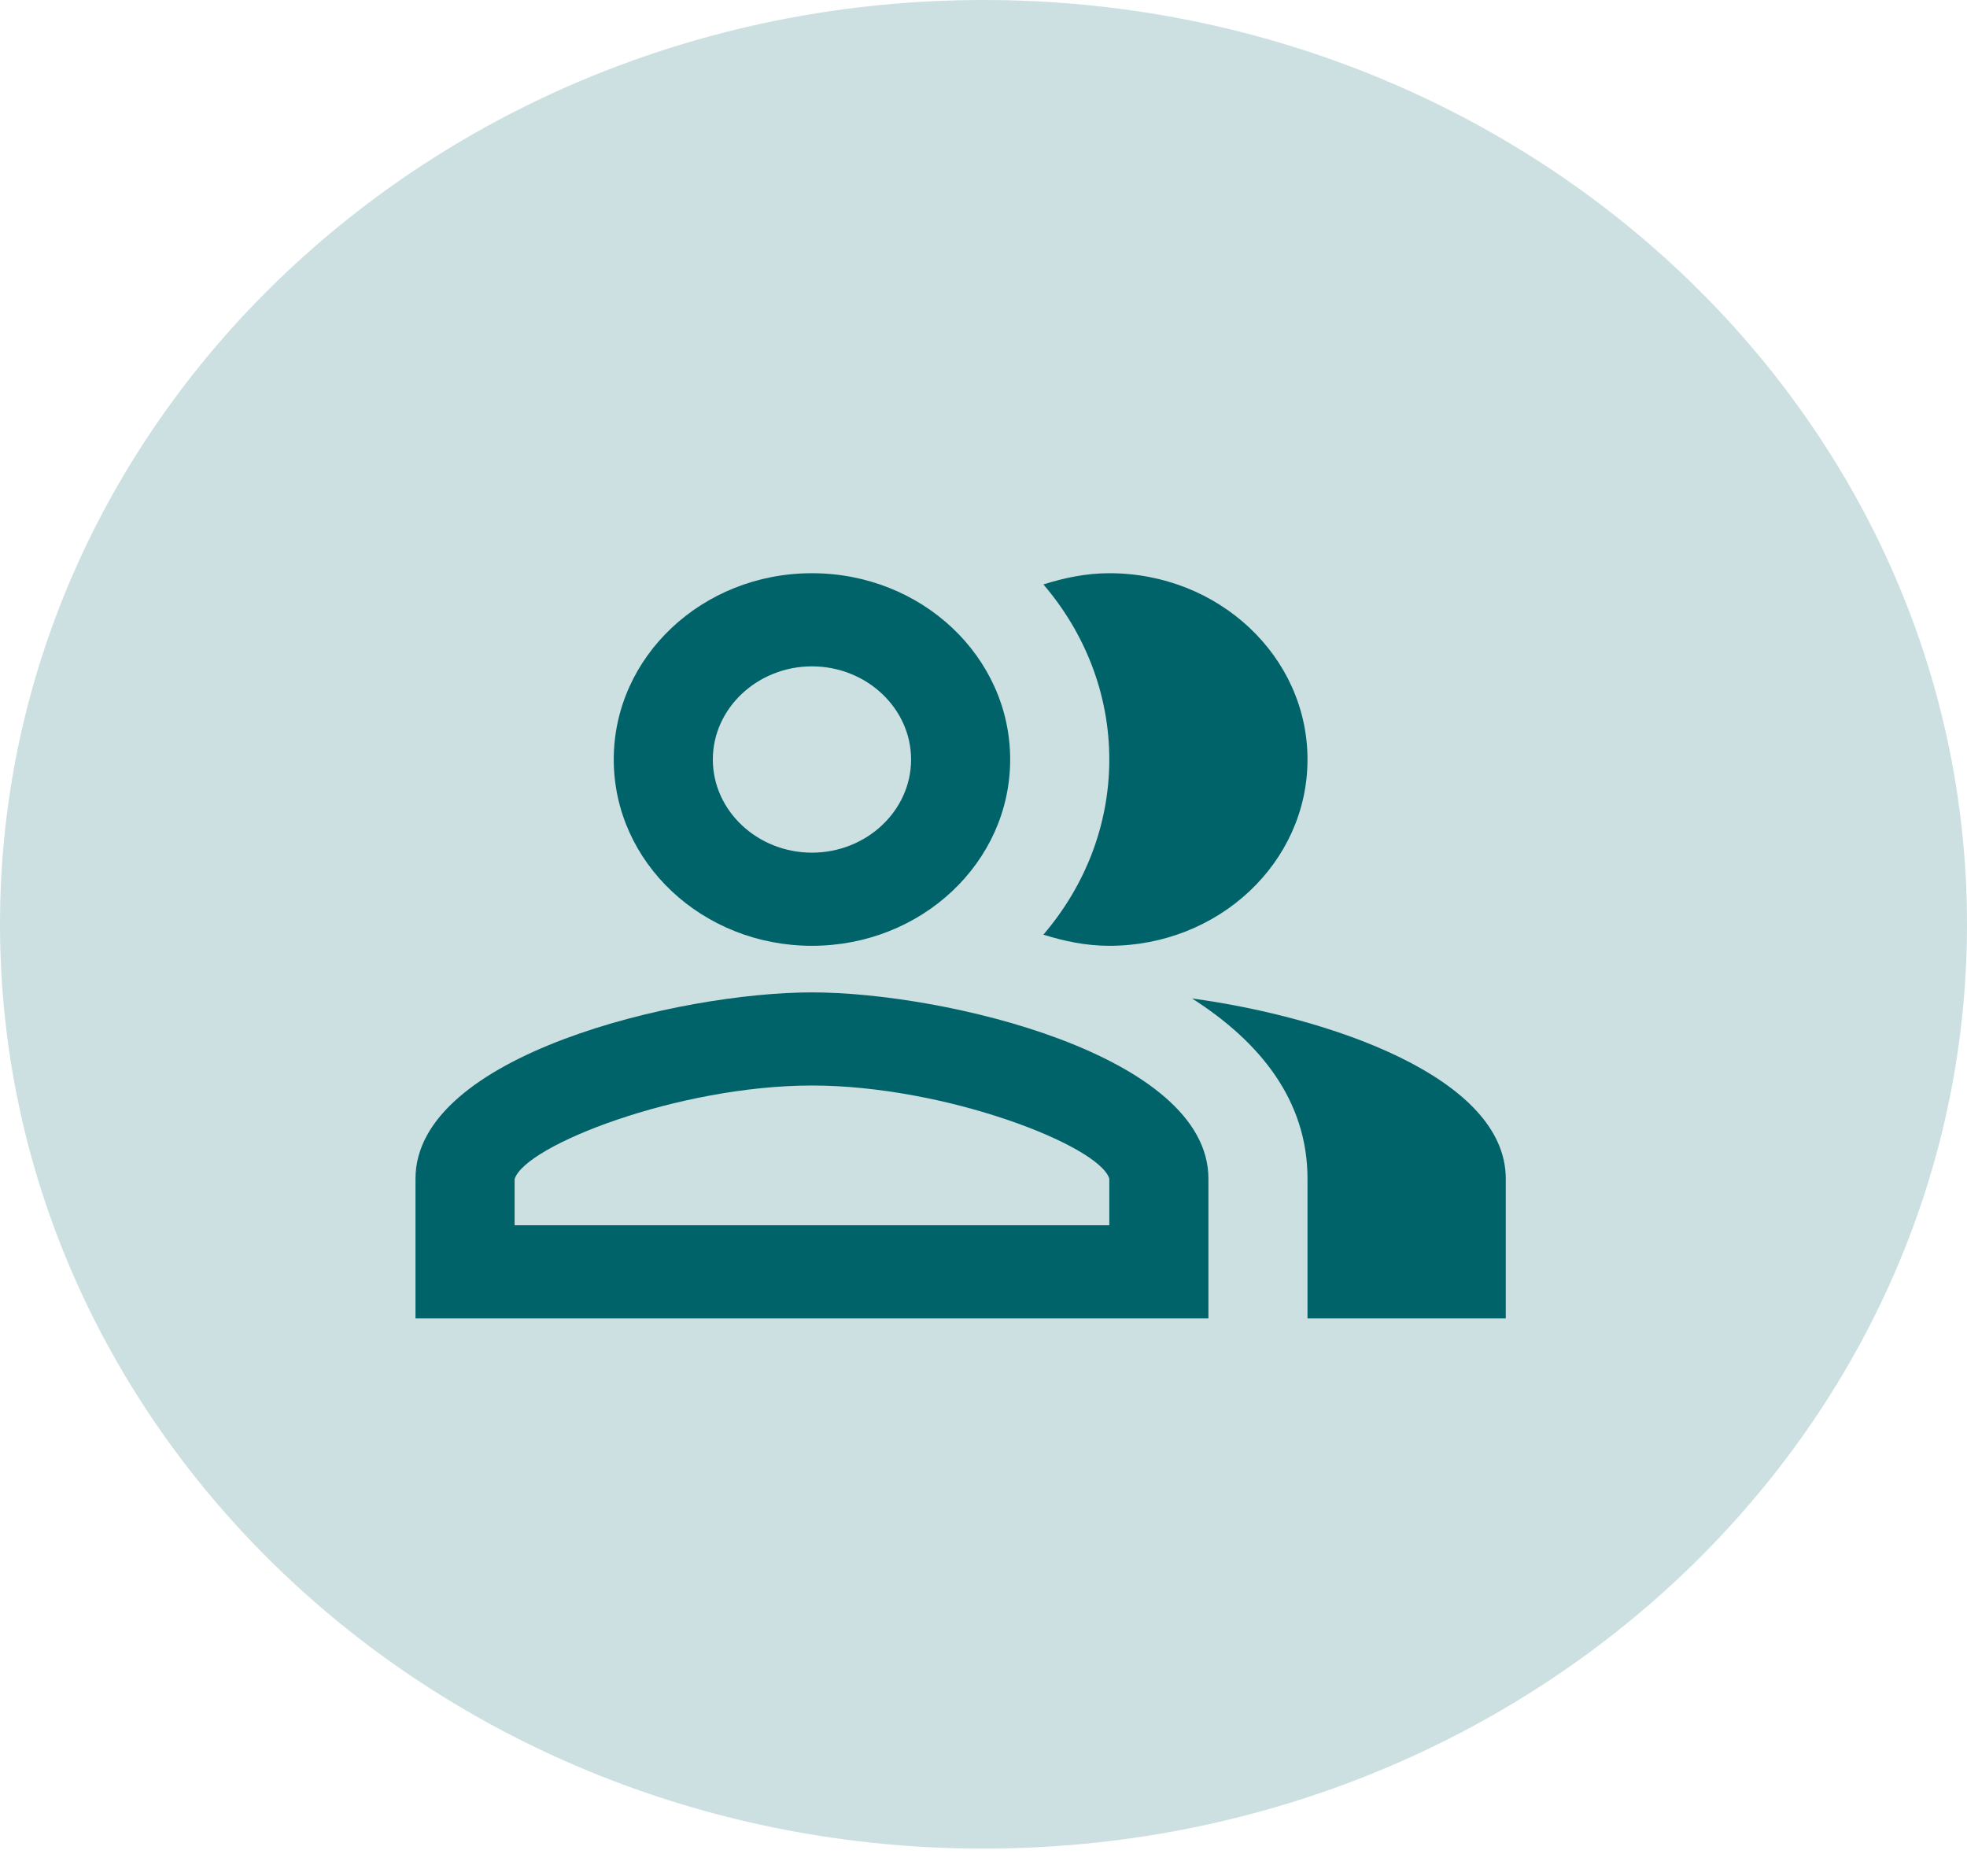
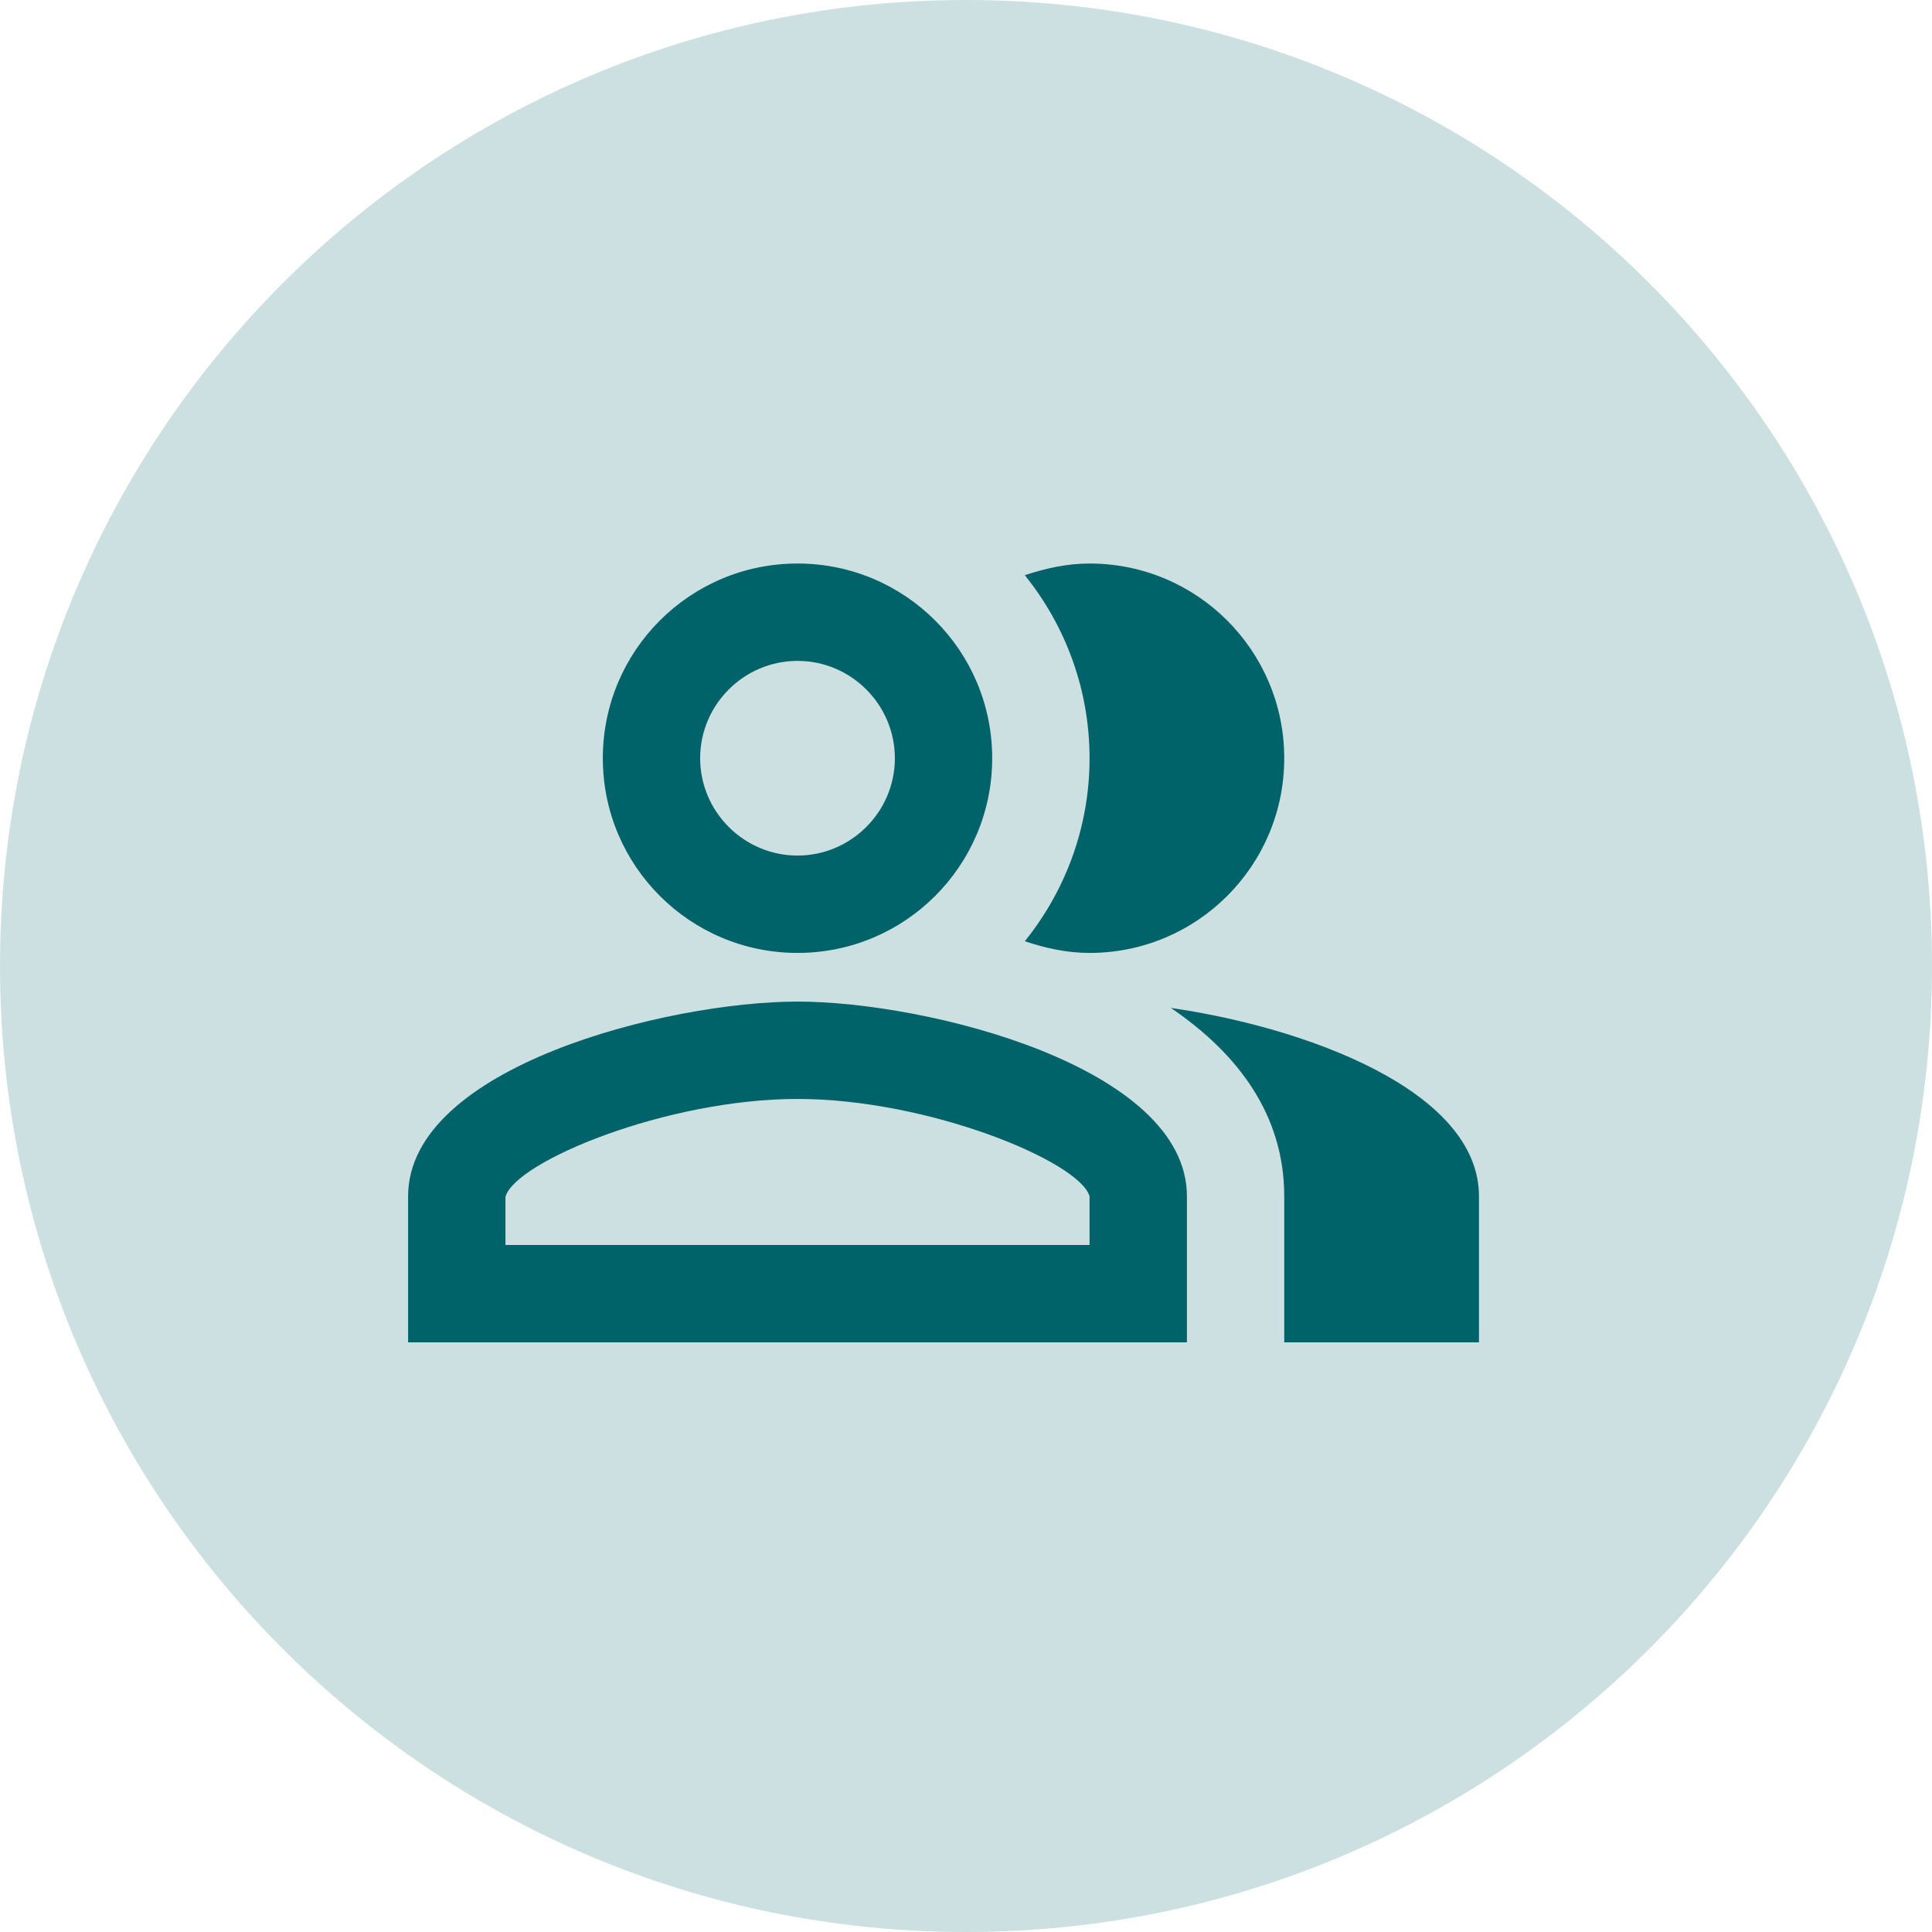
- <svg xmlns="http://www.w3.org/2000/svg" width="43" height="41" viewBox="0 0 43 41" fill="none">
-   <ellipse cx="21.5" cy="20.203" rx="21.5" ry="20.203" fill="#CCE0E2" />
-   <path d="M26.059 21.824C27.543 22.77 28.583 24.053 28.583 25.763V28.817H32.917V25.763C32.917 23.544 29.049 22.231 26.059 21.824Z" fill="#00636A" />
-   <path d="M24.25 20.673C26.644 20.673 28.583 18.851 28.583 16.601C28.583 14.351 26.644 12.529 24.25 12.529C23.741 12.529 23.264 12.631 22.809 12.774C23.708 13.822 24.25 15.156 24.25 16.601C24.25 18.047 23.708 19.38 22.809 20.429C23.264 20.572 23.741 20.673 24.25 20.673Z" fill="#00636A" />
-   <path d="M17.75 20.673C20.144 20.673 22.083 18.851 22.083 16.601C22.083 14.351 20.144 12.529 17.75 12.529C15.356 12.529 13.417 14.351 13.417 16.601C13.417 18.851 15.356 20.673 17.75 20.673ZM17.75 14.565C18.942 14.565 19.917 15.482 19.917 16.601C19.917 17.721 18.942 18.637 17.75 18.637C16.558 18.637 15.583 17.721 15.583 16.601C15.583 15.482 16.558 14.565 17.75 14.565Z" fill="#00636A" />
-   <path d="M17.75 21.691C14.857 21.691 9.083 23.055 9.083 25.763V28.817H26.417V25.763C26.417 23.055 20.642 21.691 17.75 21.691ZM24.25 26.781H11.25V25.773C11.467 25.041 14.825 23.727 17.75 23.727C20.675 23.727 24.033 25.041 24.25 25.763V26.781Z" fill="#00636A" />
+ <svg xmlns="http://www.w3.org/2000/svg" width="43" height="43" viewBox="0 0 43 43" fill="none">
+   <circle cx="21.5" cy="21.5" r="21.5" fill="#CCE0E2" />
+   <path d="M26.059 22.433C27.543 23.441 28.583 24.806 28.583 26.626V29.876H32.917V26.626C32.917 24.264 29.049 22.866 26.059 22.433Z" fill="#00636A" />
+   <path d="M24.25 21.209C26.644 21.209 28.583 19.27 28.583 16.876C28.583 14.481 26.644 12.542 24.25 12.542C23.741 12.542 23.264 12.651 22.809 12.802C23.708 13.918 24.25 15.337 24.25 16.876C24.25 18.414 23.708 19.833 22.809 20.949C23.264 21.101 23.741 21.209 24.25 21.209Z" fill="#00636A" />
+   <path d="M17.75 21.209C20.144 21.209 22.083 19.27 22.083 16.876C22.083 14.481 20.144 12.542 17.75 12.542C15.356 12.542 13.417 14.481 13.417 16.876C13.417 19.27 15.356 21.209 17.75 21.209ZM17.75 14.709C18.942 14.709 19.917 15.684 19.917 16.876C19.917 18.067 18.942 19.042 17.75 19.042C16.558 19.042 15.583 18.067 15.583 16.876C15.583 15.684 16.558 14.709 17.75 14.709Z" fill="#00636A" />
+   <path d="M17.75 22.292C14.857 22.292 9.083 23.744 9.083 26.626V29.876H26.417V26.626C26.417 23.744 20.642 22.292 17.75 22.292ZM24.25 27.709H11.25V26.636C11.467 25.856 14.825 24.459 17.75 24.459C20.675 24.459 24.033 25.856 24.25 26.626V27.709Z" fill="#00636A" />
</svg>
